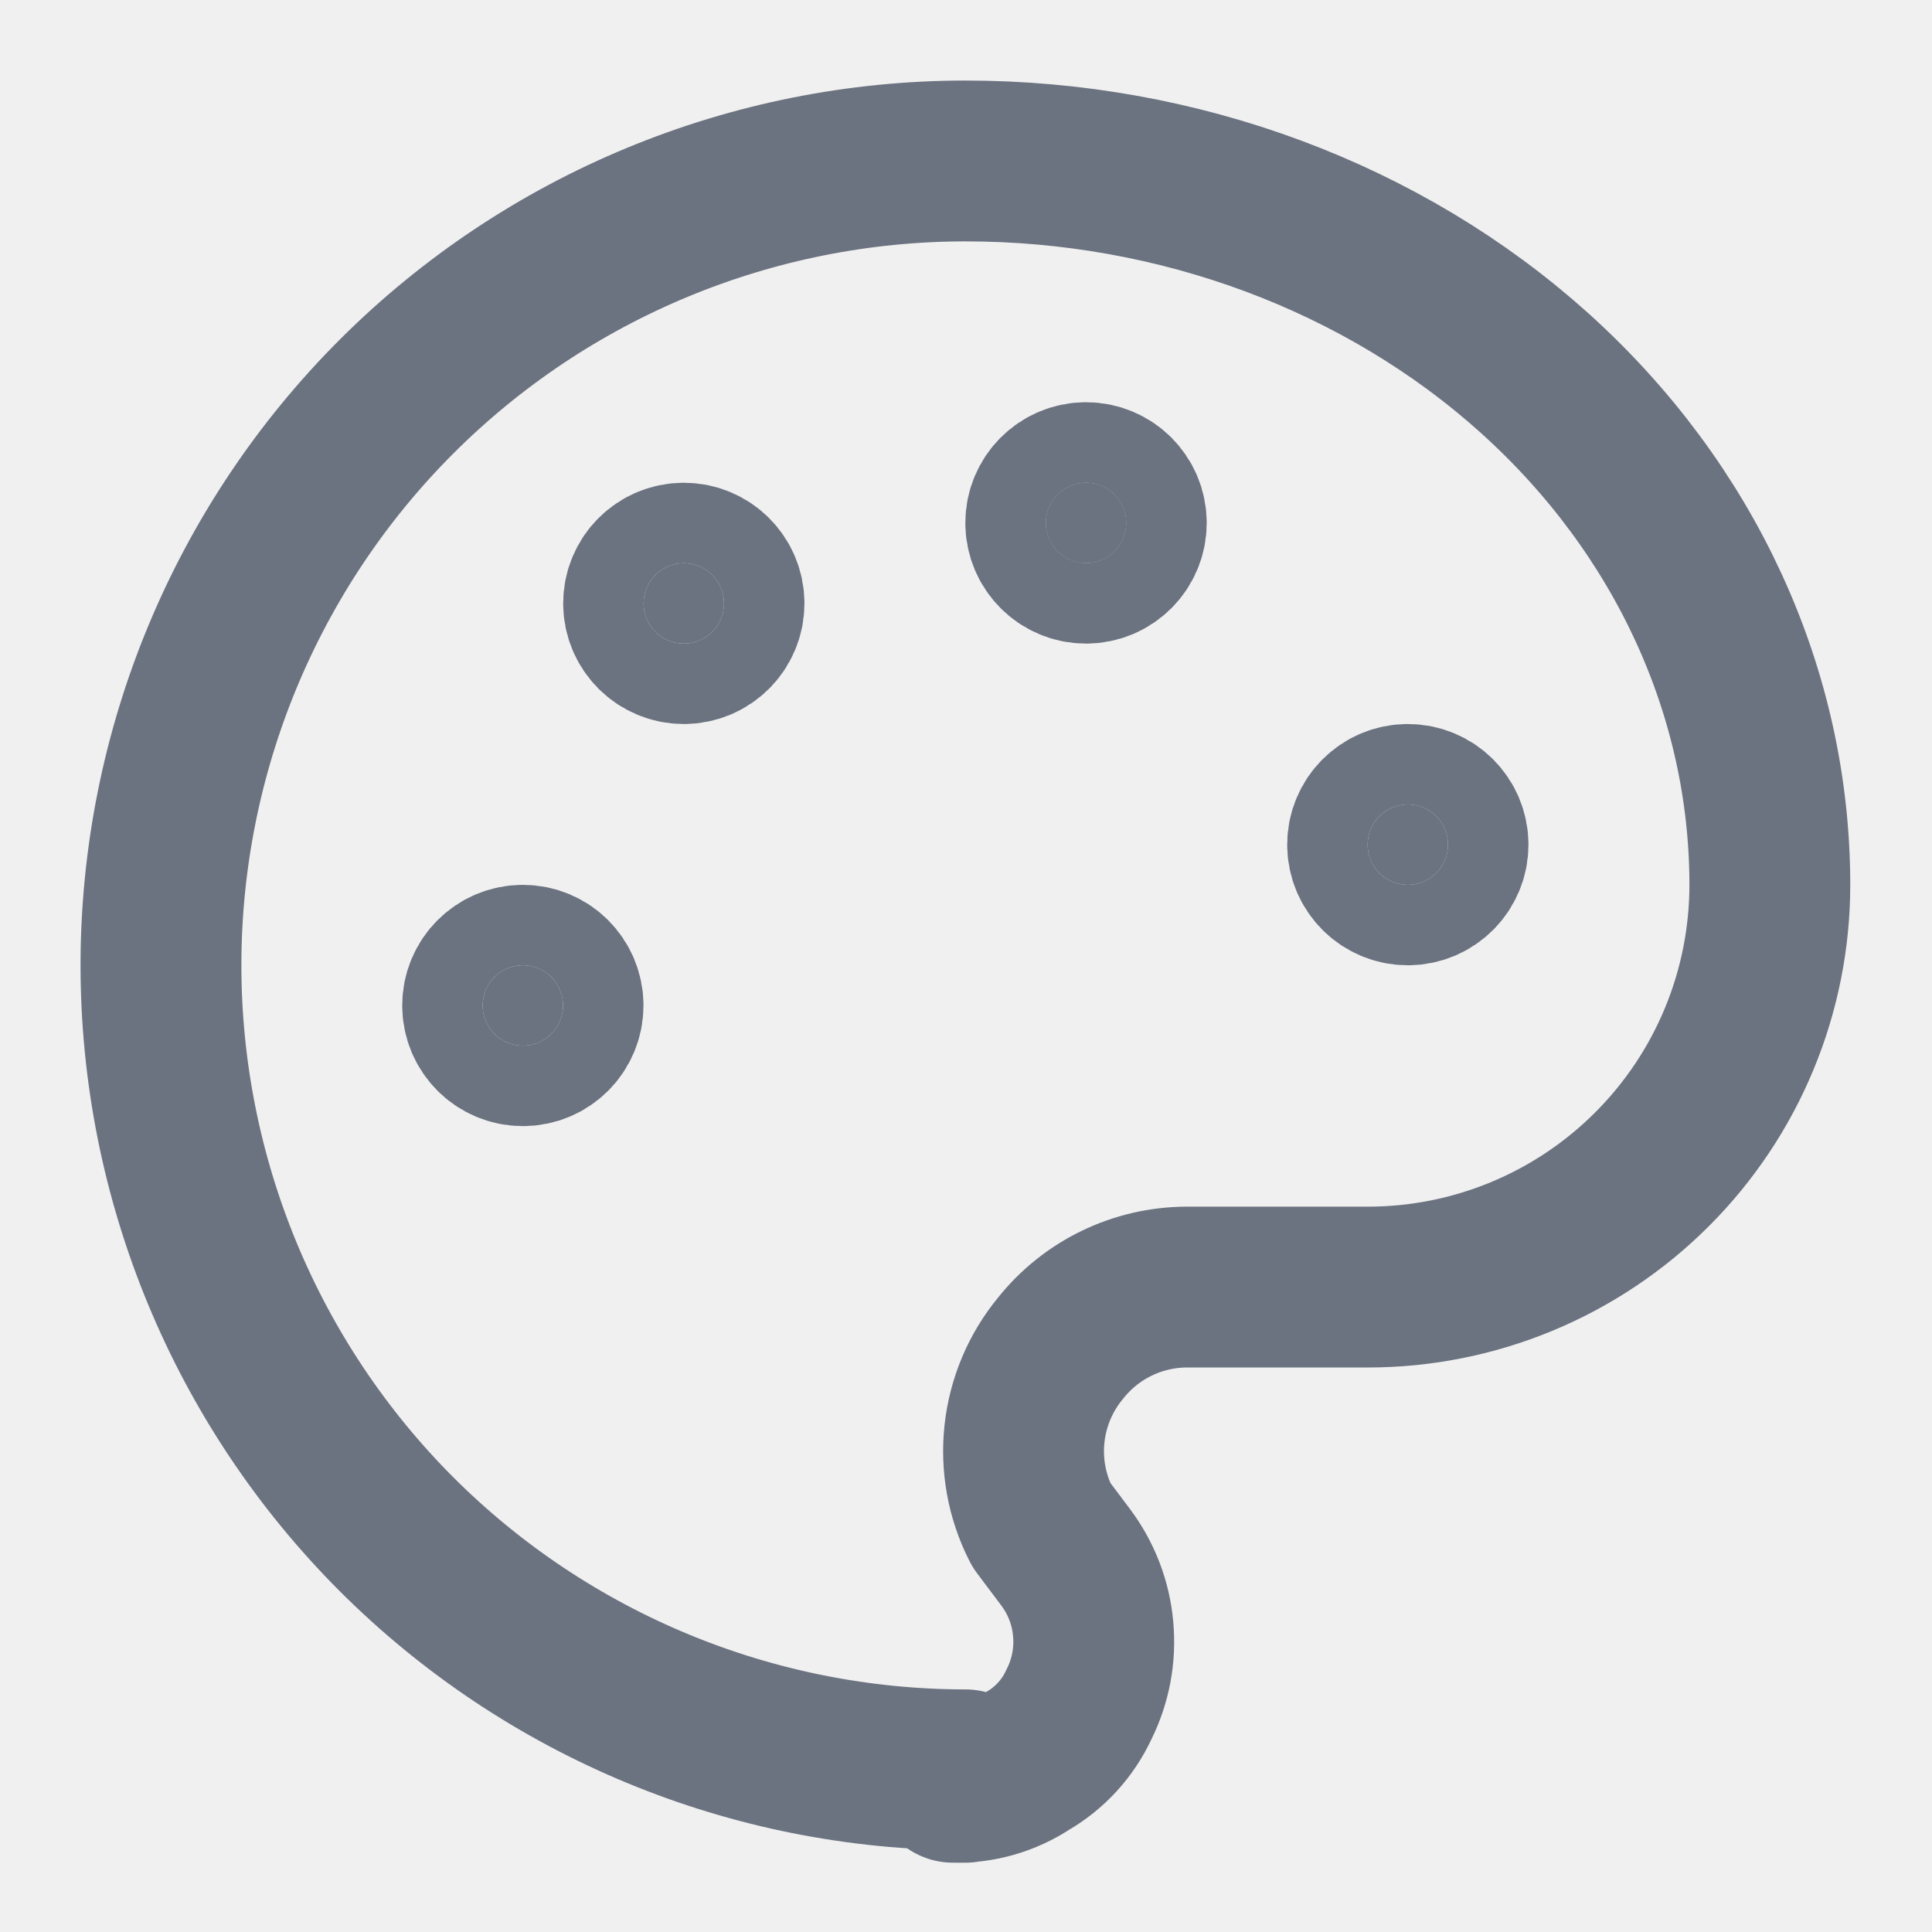
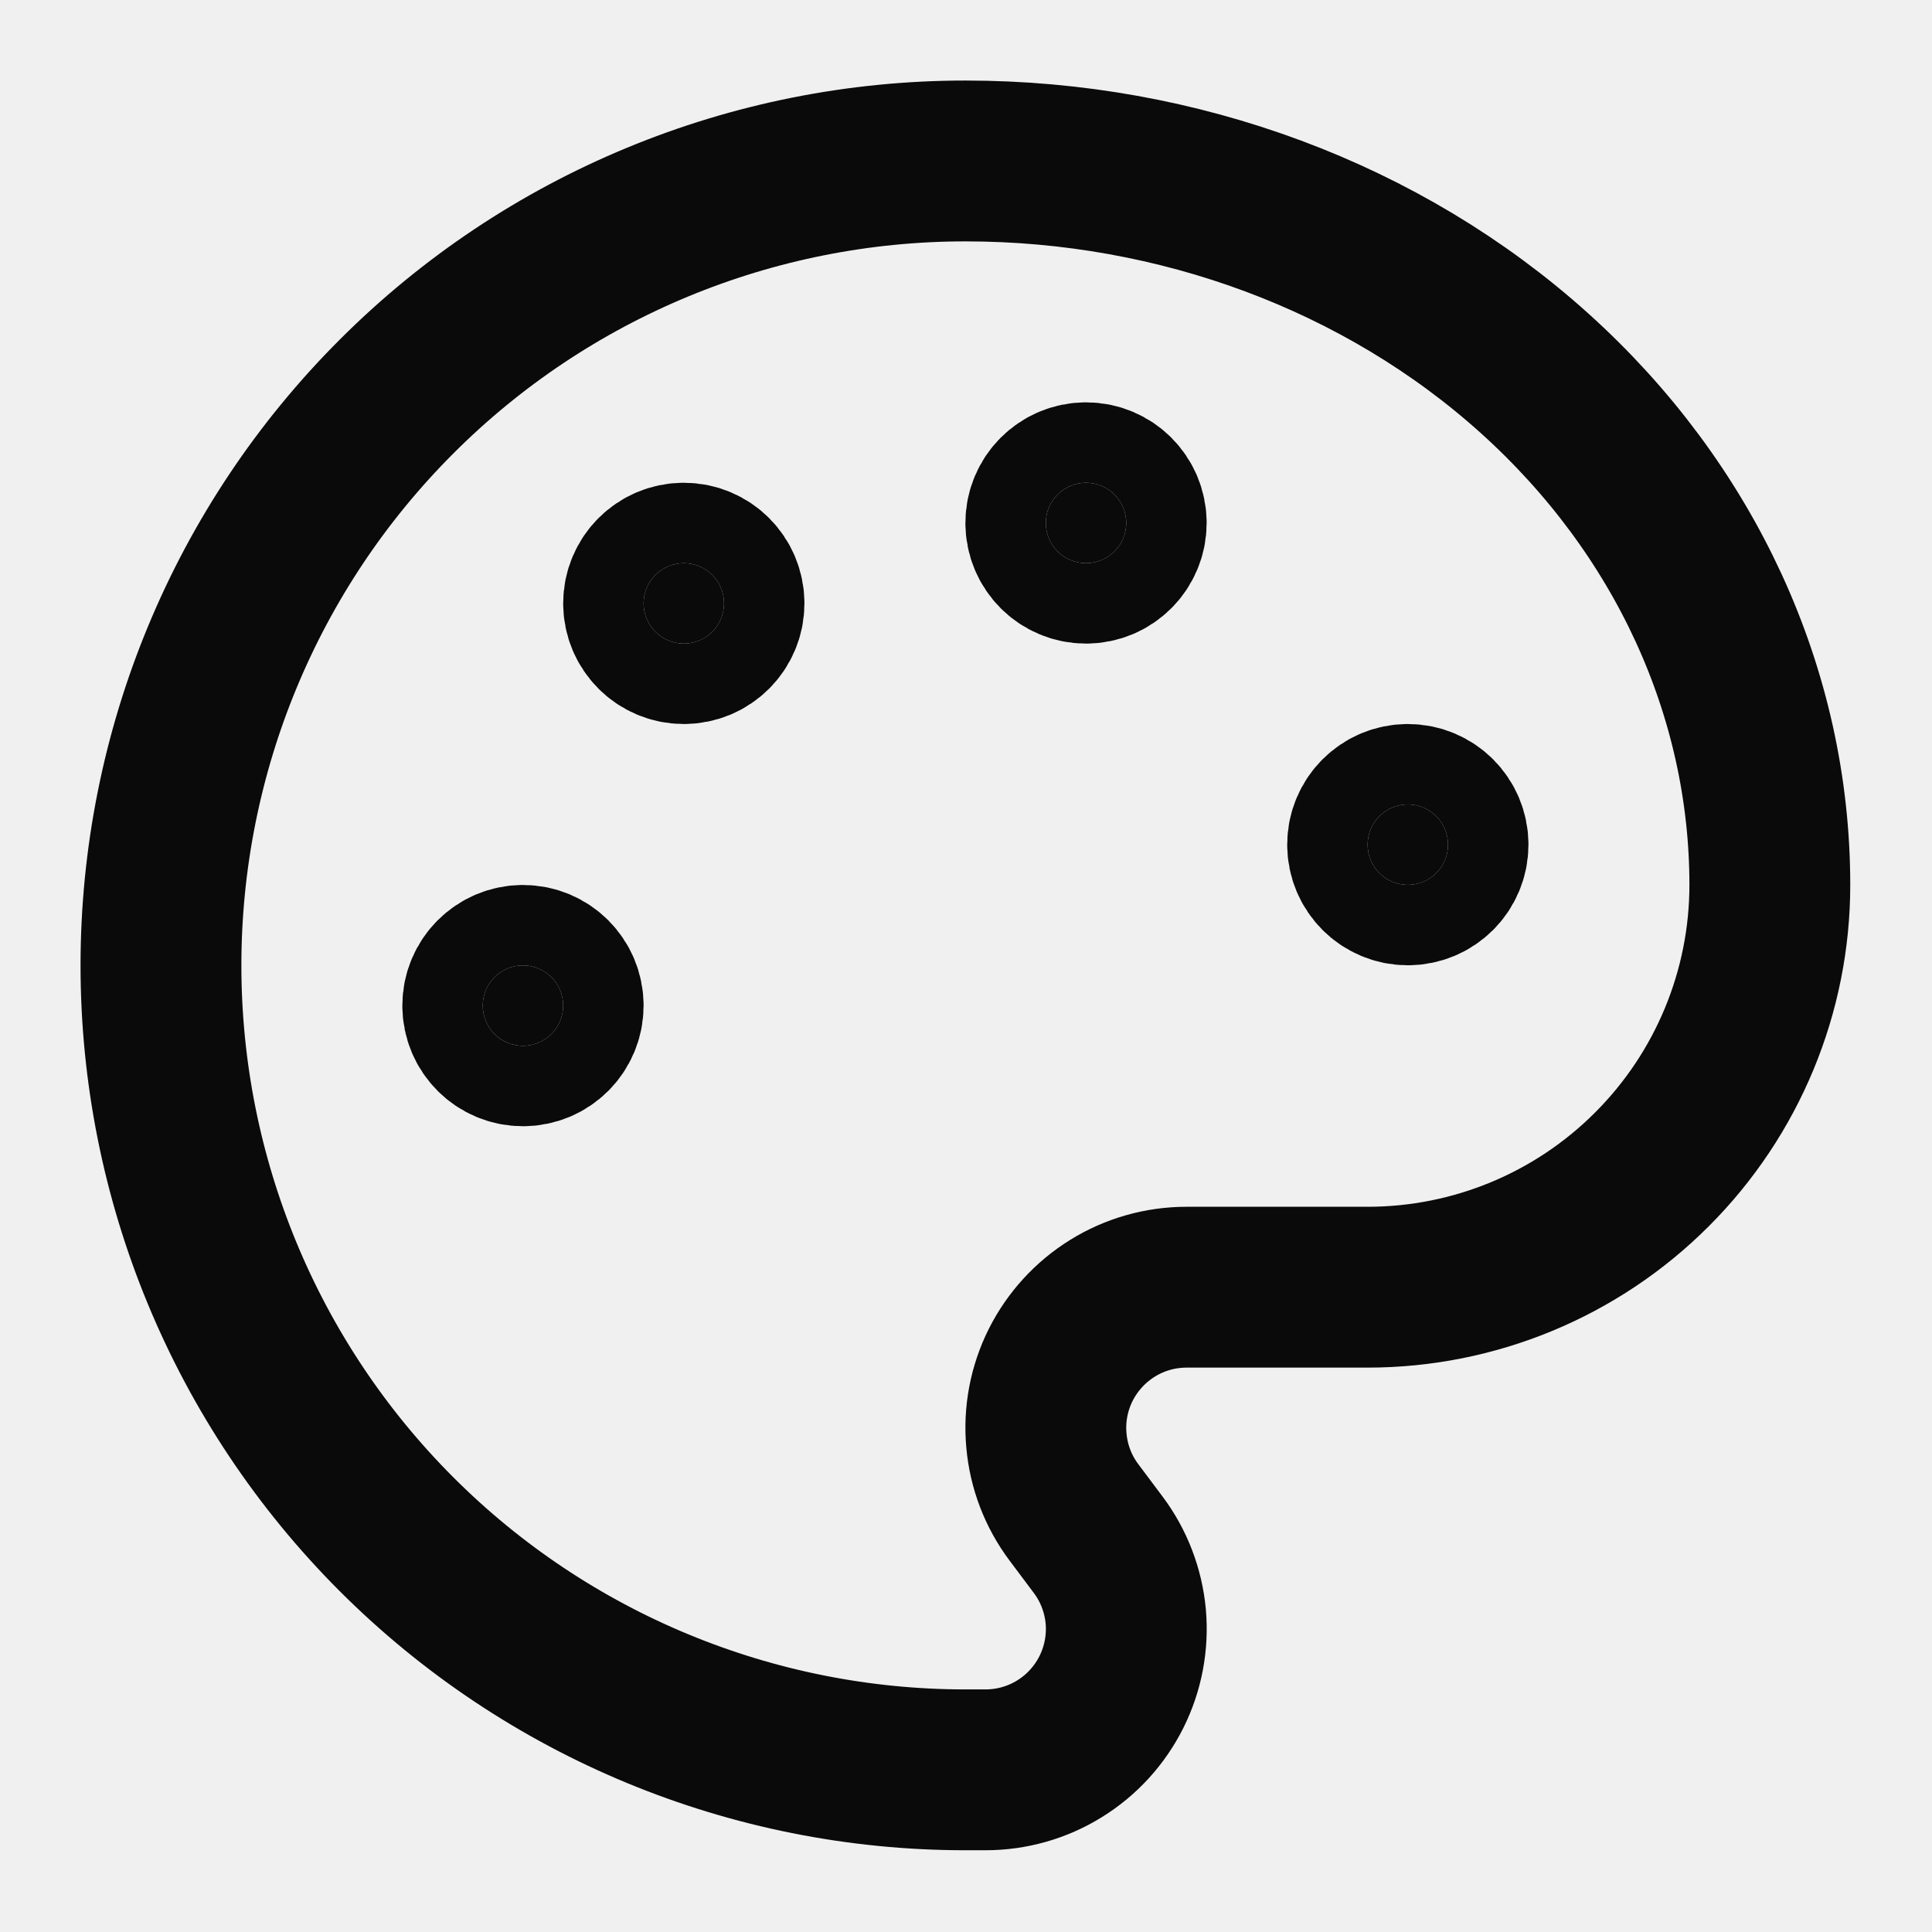
- <svg xmlns="http://www.w3.org/2000/svg" width="24" height="24" viewBox="0 0 16 16" fill="none">
-   <g clip-path="url(#clip0)">
-     <path d="M7.995 14.657A6.67 6.67 0 0 1 3.284 12.706 6.67 6.67 0 0 1 1.333 7.995c0-1.767.702-3.462 1.951-4.711A6.67 6.67 0 0 1 7.995 1.333c1.767 0 3.462.631 4.712 1.755 1.25 1.125 1.95 2.65 1.95 4.24 0 .883-.35 1.73-.975 2.355a3.326 3.326 0 0 1-2.356.976H9.827a1.34 1.34 0 0 0-1.043.505 1.34 1.34 0 0 0-.16 1.465l.2.266c.13.173.21.379.229.595.02.216-.021.433-.118.626a1.05 1.05 0 0 1-.43.47 1.05 1.05 0 0 1-.612.174H7.995Z" stroke="#6B7280" stroke-width="1.332" stroke-linecap="round" stroke-linejoin="round" />
-     <path d="M8.994 4.664a.333.333 0 1 0 0-.667.333.333 0 0 0 0 .667Z" fill="#6B7280" stroke="#6B7280" stroke-width="1.332" stroke-linecap="round" stroke-linejoin="round" />
-     <path d="M11.659 7.328a.333.333 0 1 0 0-.666.333.333 0 0 0 0 .666Z" fill="#6B7280" stroke="#6B7280" stroke-width="1.332" stroke-linecap="round" stroke-linejoin="round" />
-     <path d="M4.33 8.66a.333.333 0 1 0 0-.666.333.333 0 0 0 0 .666Z" fill="#6B7280" stroke="#6B7280" stroke-width="1.332" stroke-linecap="round" stroke-linejoin="round" />
-     <path d="M5.663 5.33a.333.333 0 1 0 0-.666.333.333 0 0 0 0 .666Z" fill="#6B7280" stroke="#6B7280" stroke-width="1.332" stroke-linecap="round" stroke-linejoin="round" />
+ <svg xmlns="http://www.w3.org/2000/svg" width="16" height="16" viewBox="0 0 16 16" fill="none">
+   <g clip-path="url(#clip0_3407_1390)">
+     <path d="M7.995 14.657C6.228 14.657 4.533 13.955 3.284 12.706C2.034 11.456 1.333 9.762 1.333 7.995C1.333 6.228 2.034 4.533 3.284 3.284C4.533 2.034 6.228 1.333 7.995 1.333C9.762 1.333 11.456 1.964 12.706 3.089C13.955 4.213 14.657 5.738 14.657 7.329C14.657 8.212 14.306 9.059 13.681 9.684C13.057 10.309 12.21 10.66 11.326 10.66H9.827C9.61 10.66 9.398 10.72 9.214 10.834C9.03 10.948 8.881 11.111 8.784 11.304C8.687 11.498 8.646 11.715 8.666 11.93C8.685 12.146 8.764 12.352 8.894 12.525L9.094 12.792C9.224 12.965 9.303 13.171 9.323 13.387C9.342 13.602 9.301 13.819 9.204 14.013C9.107 14.206 8.959 14.369 8.774 14.483C8.59 14.597 8.378 14.657 8.161 14.657H7.995Z" stroke="#0A0A0A" stroke-width="1.332" stroke-linecap="round" stroke-linejoin="round" />
+     <path d="M8.994 4.664C9.178 4.664 9.327 4.515 9.327 4.331C9.327 4.147 9.178 3.998 8.994 3.998C8.81 3.998 8.661 4.147 8.661 4.331C8.661 4.515 8.81 4.664 8.994 4.664Z" fill="#0A0A0A" stroke="#0A0A0A" stroke-width="1.332" stroke-linecap="round" stroke-linejoin="round" />
+     <path d="M11.659 7.328C11.843 7.328 11.992 7.179 11.992 6.995C11.992 6.811 11.843 6.662 11.659 6.662C11.475 6.662 11.326 6.811 11.326 6.995C11.326 7.179 11.475 7.328 11.659 7.328Z" fill="#0A0A0A" stroke="#0A0A0A" stroke-width="1.332" stroke-linecap="round" stroke-linejoin="round" />
+     <path d="M4.331 8.661C4.515 8.661 4.664 8.512 4.664 8.328C4.664 8.144 4.515 7.995 4.331 7.995C4.147 7.995 3.998 8.144 3.998 8.328C3.998 8.512 4.147 8.661 4.331 8.661Z" fill="#0A0A0A" stroke="#0A0A0A" stroke-width="1.332" stroke-linecap="round" stroke-linejoin="round" />
+     <path d="M5.663 5.33C5.847 5.33 5.996 5.181 5.996 4.997C5.996 4.813 5.847 4.664 5.663 4.664C5.479 4.664 5.33 4.813 5.33 4.997C5.33 5.181 5.479 5.33 5.663 5.33Z" fill="#0A0A0A" stroke="#0A0A0A" stroke-width="1.332" stroke-linecap="round" stroke-linejoin="round" />
  </g>
  <defs>
-     <clipPath id="clip0">
-       <rect width="15.99" height="15.99" fill="#fff" transform="translate(.005 .005)" />
+     <clipPath id="clip0_3407_1390">
+       <rect width="15.99" height="15.99" fill="white" />
    </clipPath>
  </defs>
</svg>
